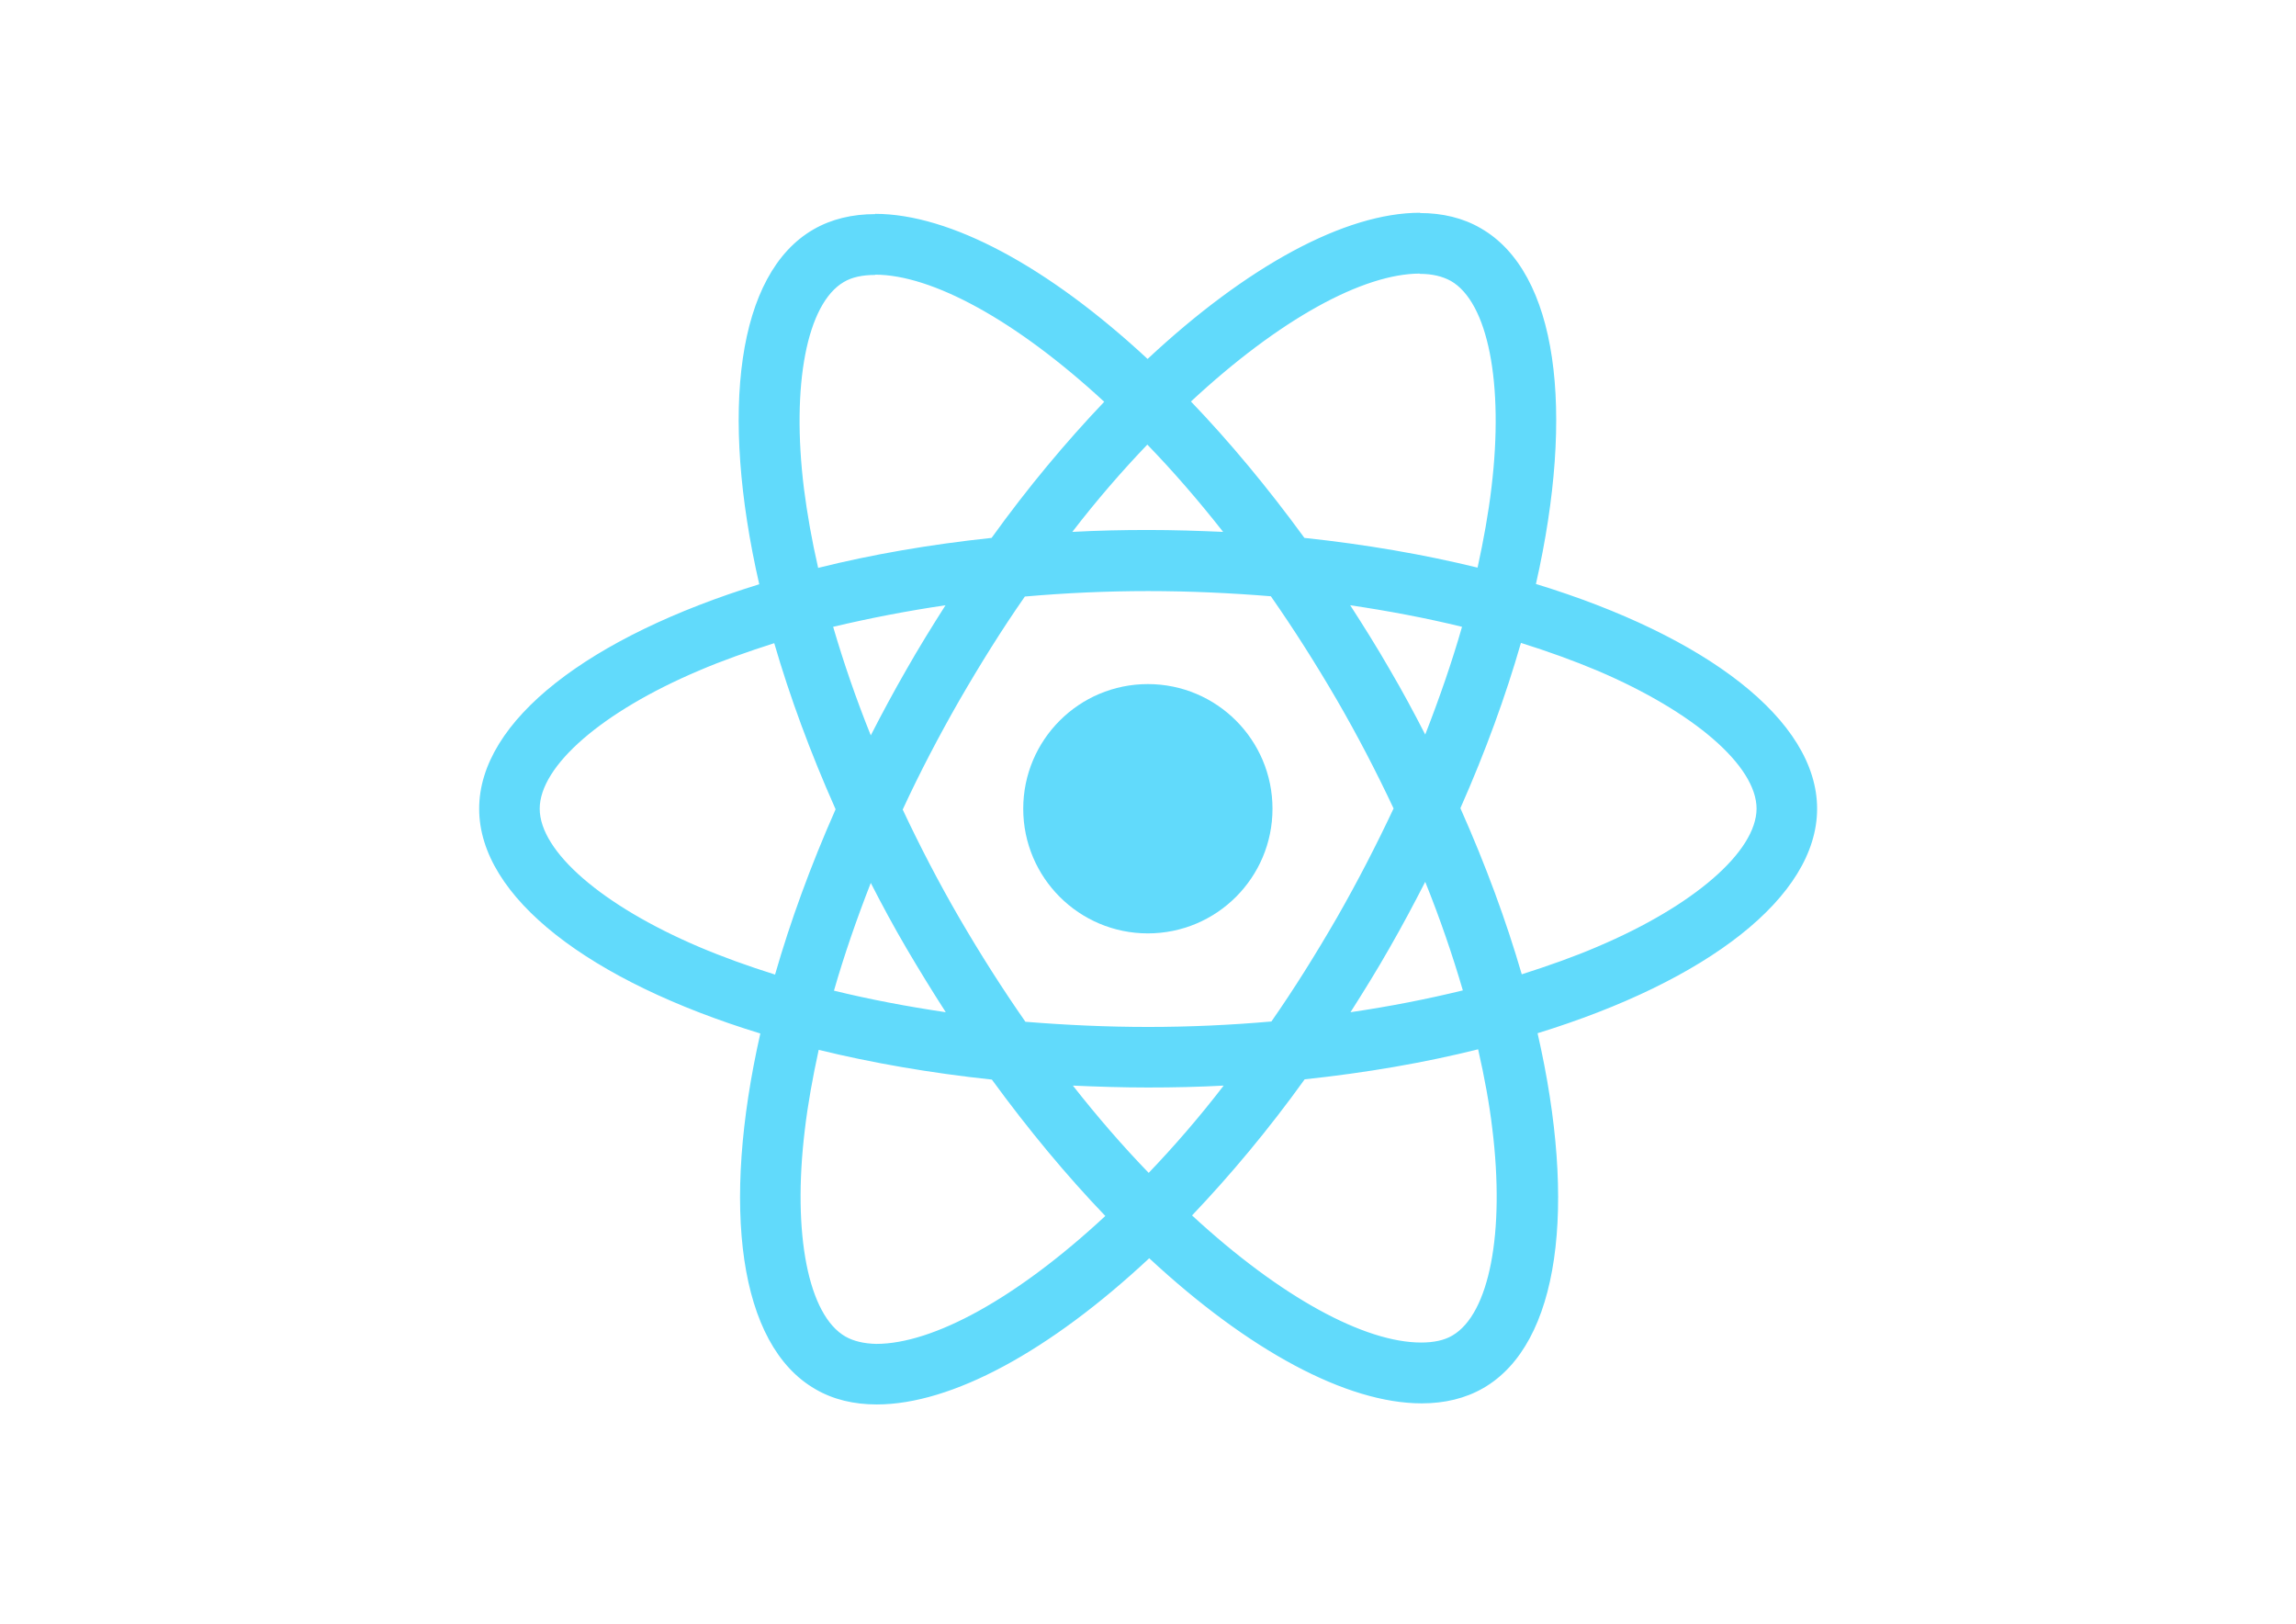
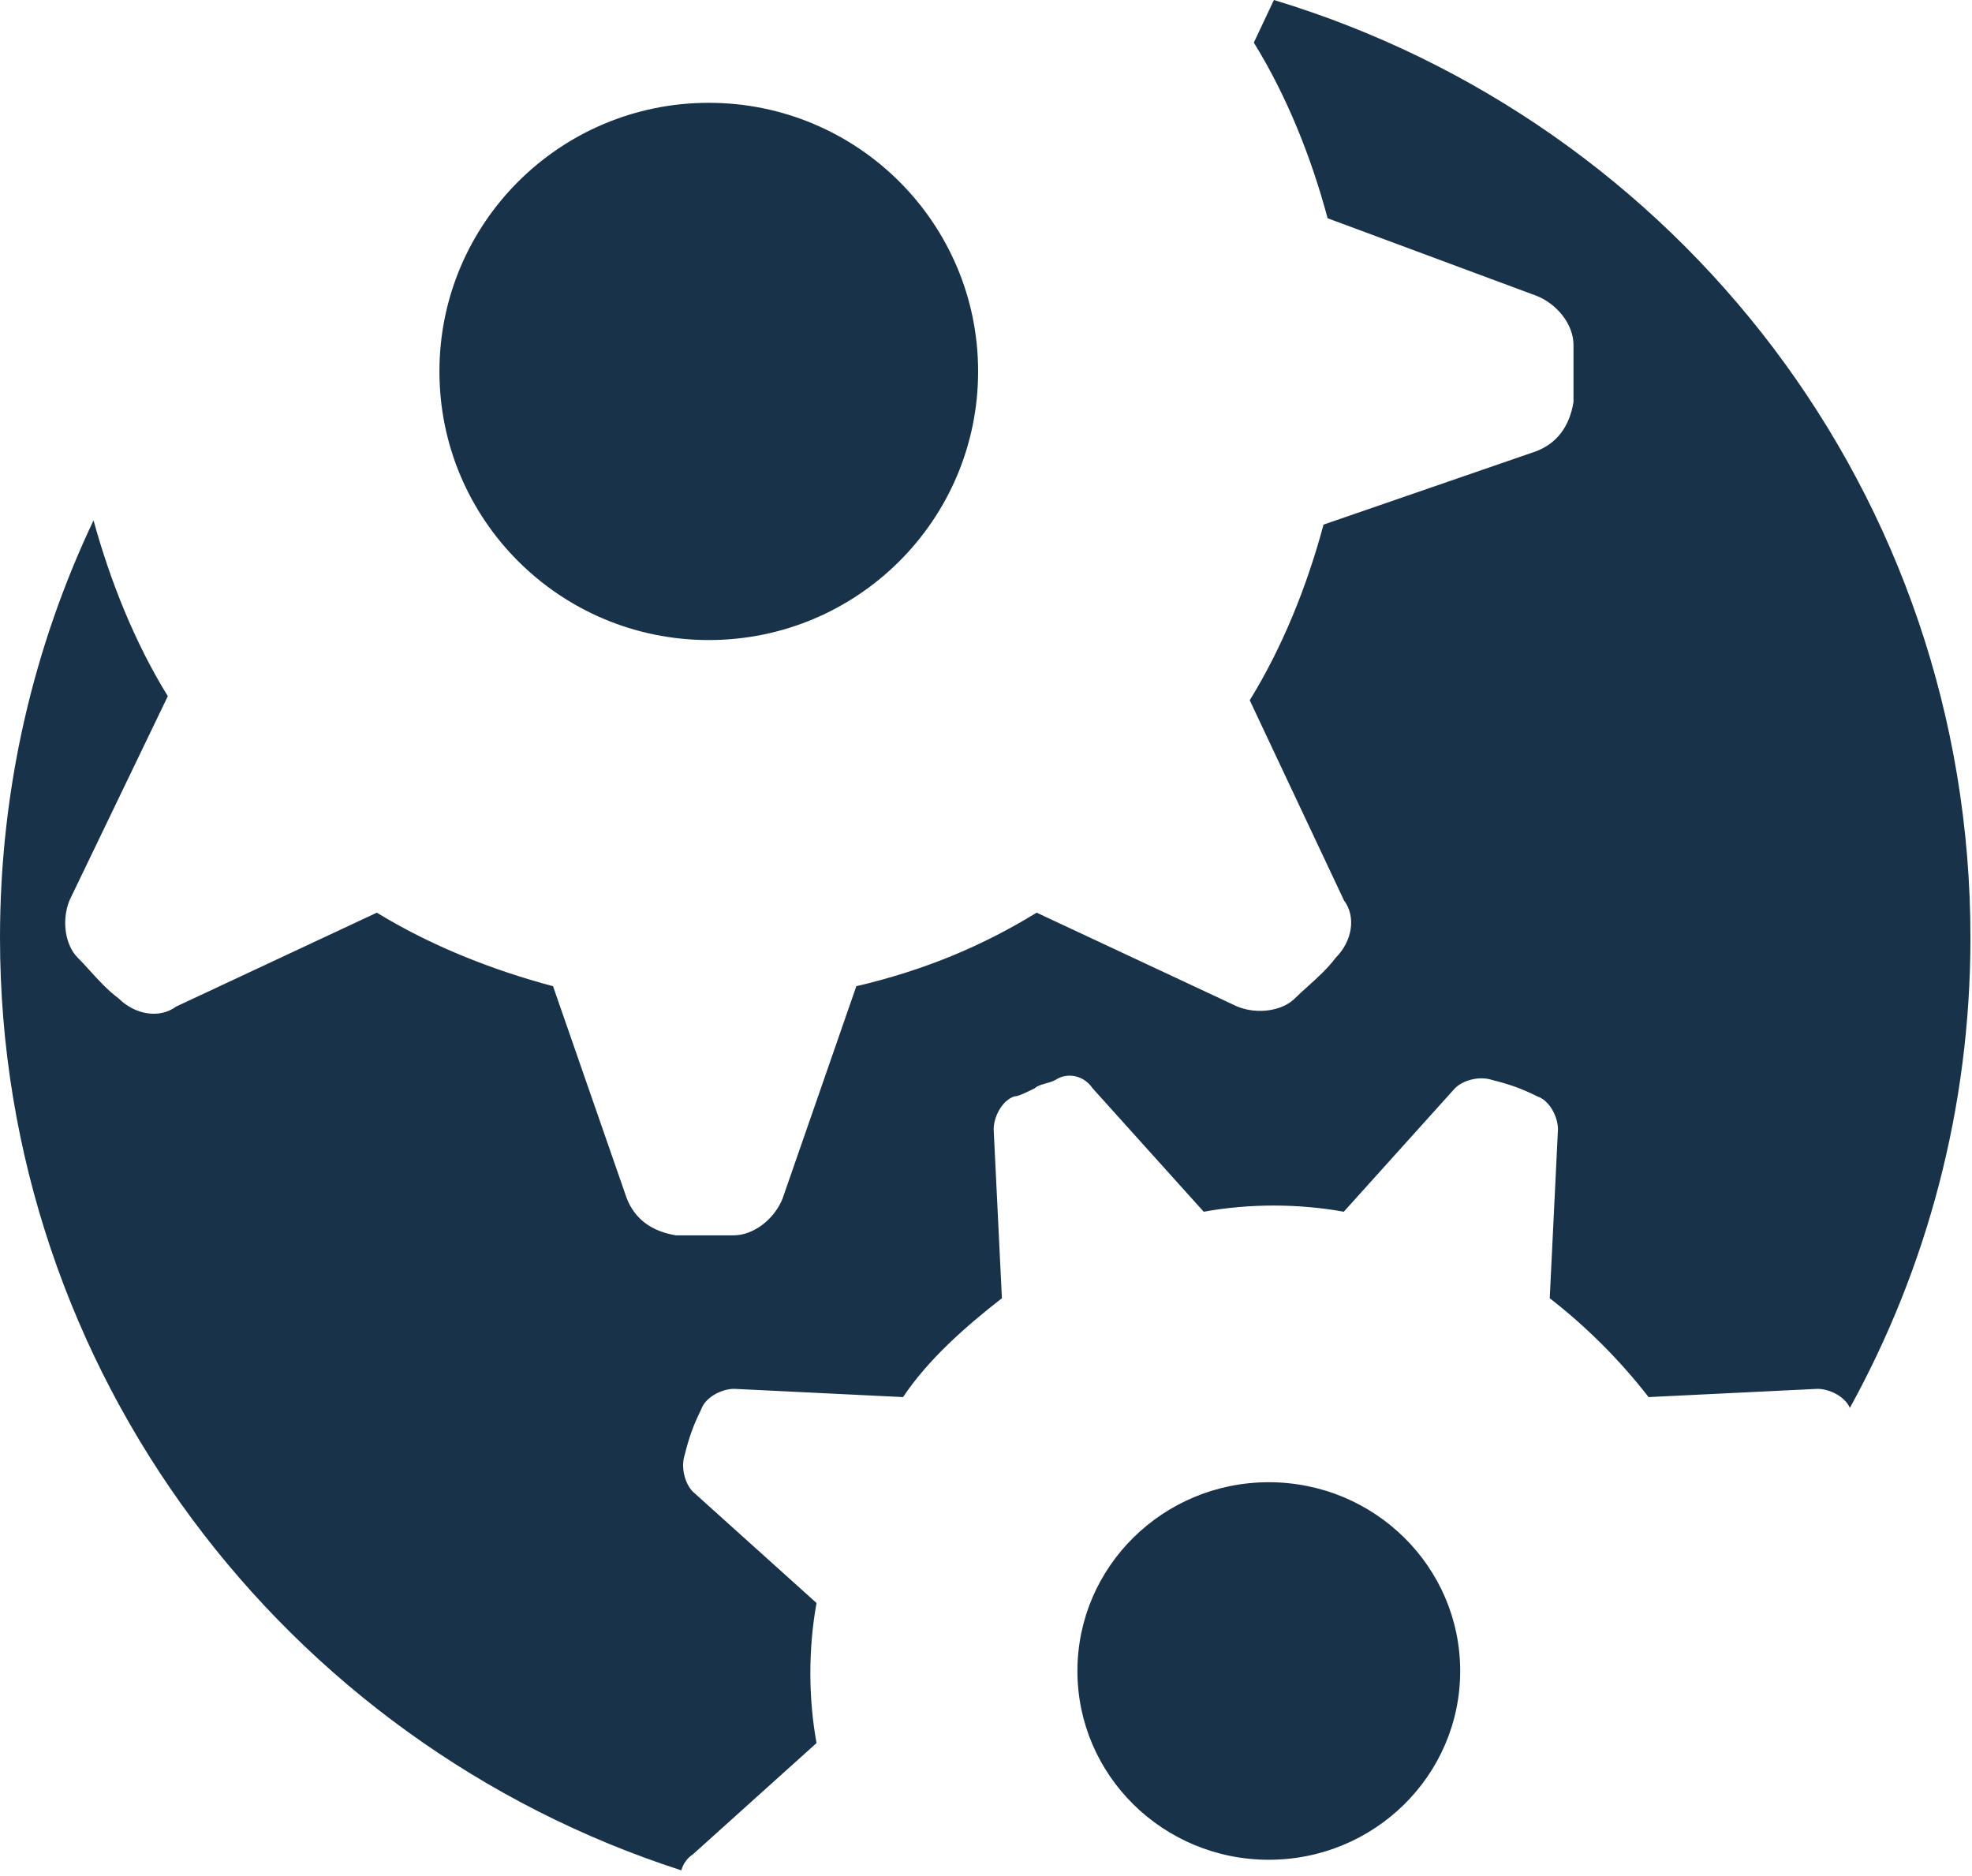
- <svg xmlns="http://www.w3.org/2000/svg" viewBox="0 0 841.9 595.3">
-   <g fill="#61DAFB">
-     <path d="M666.3 296.5c0-32.5-40.7-63.3-103.1-82.4 14.4-63.6 8-114.2-20.2-130.4-6.5-3.8-14.1-5.6-22.4-5.6v22.3c4.6 0 8.3.9 11.4 2.6 13.6 7.8 19.5 37.5 14.9 75.7-1.1 9.4-2.9 19.3-5.1 29.4-19.6-4.8-41-8.5-63.5-10.9-13.5-18.5-27.5-35.3-41.6-50 32.6-30.3 63.2-46.9 84-46.9V78c-27.5 0-63.5 19.6-99.9 53.6-36.4-33.8-72.4-53.2-99.9-53.2v22.3c20.7 0 51.4 16.5 84 46.6-14 14.7-28 31.4-41.3 49.9-22.6 2.4-44 6.1-63.6 11-2.3-10-4-19.7-5.2-29-4.7-38.2 1.1-67.9 14.6-75.8 3-1.8 6.9-2.6 11.5-2.6V78.5c-8.4 0-16 1.8-22.6 5.6-28.1 16.2-34.4 66.7-19.9 130.1-62.2 19.2-102.7 49.9-102.7 82.3 0 32.5 40.7 63.3 103.1 82.4-14.4 63.6-8 114.2 20.2 130.4 6.5 3.8 14.1 5.6 22.5 5.6 27.5 0 63.5-19.6 99.9-53.6 36.4 33.8 72.4 53.2 99.9 53.2 8.4 0 16-1.8 22.6-5.6 28.1-16.2 34.4-66.7 19.9-130.1 62-19.1 102.5-49.9 102.5-82.3zm-130.2-66.7c-3.7 12.9-8.3 26.2-13.5 39.5-4.1-8-8.4-16-13.1-24-4.6-8-9.5-15.8-14.4-23.4 14.2 2.1 27.9 4.7 41 7.9zm-45.8 106.5c-7.8 13.5-15.8 26.3-24.1 38.2-14.9 1.3-30 2-45.2 2-15.1 0-30.2-.7-45-1.9-8.3-11.9-16.4-24.6-24.2-38-7.6-13.1-14.5-26.4-20.8-39.8 6.2-13.4 13.2-26.8 20.7-39.9 7.8-13.5 15.8-26.3 24.1-38.2 14.9-1.3 30-2 45.2-2 15.1 0 30.2.7 45 1.9 8.3 11.9 16.4 24.6 24.2 38 7.6 13.1 14.5 26.4 20.8 39.8-6.3 13.4-13.2 26.8-20.7 39.9zm32.3-13c5.4 13.4 10 26.8 13.8 39.8-13.1 3.2-26.9 5.9-41.2 8 4.9-7.7 9.8-15.6 14.4-23.7 4.6-8 8.9-16.1 13-24.1zM421.2 430c-9.3-9.6-18.6-20.3-27.8-32 9 .4 18.2.7 27.5.7 9.4 0 18.7-.2 27.8-.7-9 11.7-18.3 22.4-27.5 32zm-74.4-58.9c-14.2-2.1-27.9-4.7-41-7.9 3.7-12.9 8.3-26.2 13.5-39.5 4.1 8 8.4 16 13.1 24 4.7 8 9.5 15.8 14.4 23.4zM420.7 163c9.3 9.6 18.6 20.3 27.8 32-9-.4-18.2-.7-27.5-.7-9.4 0-18.7.2-27.8.7 9-11.7 18.3-22.4 27.5-32zm-74 58.9c-4.9 7.7-9.8 15.6-14.4 23.7-4.6 8-8.9 16-13 24-5.4-13.4-10-26.8-13.8-39.8 13.1-3.1 26.9-5.8 41.2-7.9zm-90.5 125.2c-35.4-15.1-58.3-34.9-58.3-50.6 0-15.7 22.9-35.6 58.3-50.6 8.6-3.7 18-7 27.7-10.1 5.7 19.6 13.2 40 22.5 60.9-9.2 20.8-16.6 41.1-22.2 60.6-9.9-3.1-19.3-6.5-28-10.2zM310 490c-13.6-7.8-19.5-37.5-14.9-75.7 1.1-9.4 2.9-19.3 5.1-29.4 19.6 4.8 41 8.5 63.5 10.9 13.5 18.5 27.5 35.3 41.6 50-32.6 30.3-63.2 46.9-84 46.9-4.5-.1-8.3-1-11.3-2.7zm237.2-76.2c4.7 38.2-1.1 67.9-14.6 75.8-3 1.8-6.9 2.6-11.5 2.6-20.7 0-51.4-16.5-84-46.6 14-14.7 28-31.4 41.3-49.9 22.6-2.4 44-6.1 63.6-11 2.3 10.1 4.1 19.8 5.2 29.1zm38.5-66.7c-8.6 3.7-18 7-27.7 10.1-5.7-19.6-13.2-40-22.5-60.9 9.2-20.8 16.6-41.1 22.2-60.6 9.9 3.1 19.3 6.5 28.1 10.2 35.4 15.1 58.3 34.9 58.3 50.6-.1 15.7-23 35.6-58.4 50.6zM320.8 78.4z" />
-     <circle cx="420.9" cy="296.5" r="45.7" />
-     <path d="M520.5 78.1z" />
-   </g>
+ <svg xmlns="http://www.w3.org/2000/svg" width="61" height="58" viewBox="0 0 61 58" fill="none">
+   <path fill-rule="evenodd" clip-rule="evenodd" d="M32.067 28.228L38.278 31.134C38.912 31.387 39.672 31.261 40.053 30.881C40.176 30.759 40.311 30.637 40.452 30.511C40.754 30.239 41.066 29.957 41.321 29.618C41.828 29.113 41.955 28.355 41.574 27.849L38.658 21.659C39.672 20.016 40.433 18.121 40.941 16.226L47.533 13.952C48.166 13.699 48.547 13.194 48.673 12.436V11.551V10.667C48.673 10.035 48.166 9.403 47.533 9.151L41.067 6.75C40.56 4.855 39.8 2.96 38.785 1.318L39.406 0C51.908 3.778 60.952 15.297 60.952 29.003C60.952 34.28 59.598 39.233 57.222 43.545C57.07 43.19 56.587 42.956 56.22 42.956L50.996 43.211C50.104 42.064 49.085 41.045 47.938 40.153L48.193 34.93C48.193 34.548 47.938 34.039 47.556 33.911C47.047 33.657 46.664 33.529 46.155 33.402C45.772 33.274 45.263 33.402 45.008 33.657L41.567 37.478C40.166 37.223 38.637 37.223 37.235 37.478L33.795 33.657C33.54 33.274 33.031 33.147 32.648 33.402C32.536 33.458 32.425 33.489 32.324 33.517C32.195 33.554 32.083 33.585 32.011 33.657C31.756 33.784 31.502 33.911 31.374 33.911C30.992 34.039 30.737 34.548 30.737 34.93L30.992 40.153C29.845 41.045 28.698 42.064 27.934 43.211L22.71 42.956C22.328 42.956 21.818 43.211 21.69 43.593C21.436 44.102 21.308 44.484 21.181 44.994C21.053 45.376 21.181 45.886 21.436 46.14L25.258 49.58C25.003 50.981 25.003 52.51 25.258 53.911L21.436 57.351C21.253 57.472 21.128 57.652 21.076 57.848C8.818 53.898 0 42.434 0 29.003C0 24.38 1.038 20.006 2.893 16.094C3.416 17.995 4.177 19.89 5.191 21.532L2.149 27.849C1.895 28.481 2.022 29.239 2.402 29.618C2.525 29.74 2.647 29.875 2.774 30.015C3.041 30.31 3.327 30.625 3.67 30.881C4.177 31.387 4.938 31.513 5.445 31.134L11.657 28.228C13.305 29.239 15.206 29.997 17.107 30.503L19.39 37.072C19.643 37.704 20.15 38.083 20.911 38.209H21.798H22.685C23.32 38.209 23.953 37.704 24.207 37.072L26.489 30.503C28.644 29.997 30.419 29.239 32.067 28.228ZM39.248 57.521C42.517 57.521 45.168 54.907 45.168 51.683C45.168 48.458 42.517 45.844 39.248 45.844C35.979 45.844 33.328 48.458 33.328 51.683C33.328 54.907 35.979 57.521 39.248 57.521ZM30.256 11.488C30.256 16.077 26.526 19.796 21.925 19.796C17.323 19.796 13.593 16.077 13.593 11.488C13.593 6.9 17.323 3.18 21.925 3.18C26.526 3.18 30.256 6.9 30.256 11.488Z" fill="#183249" />
</svg>
